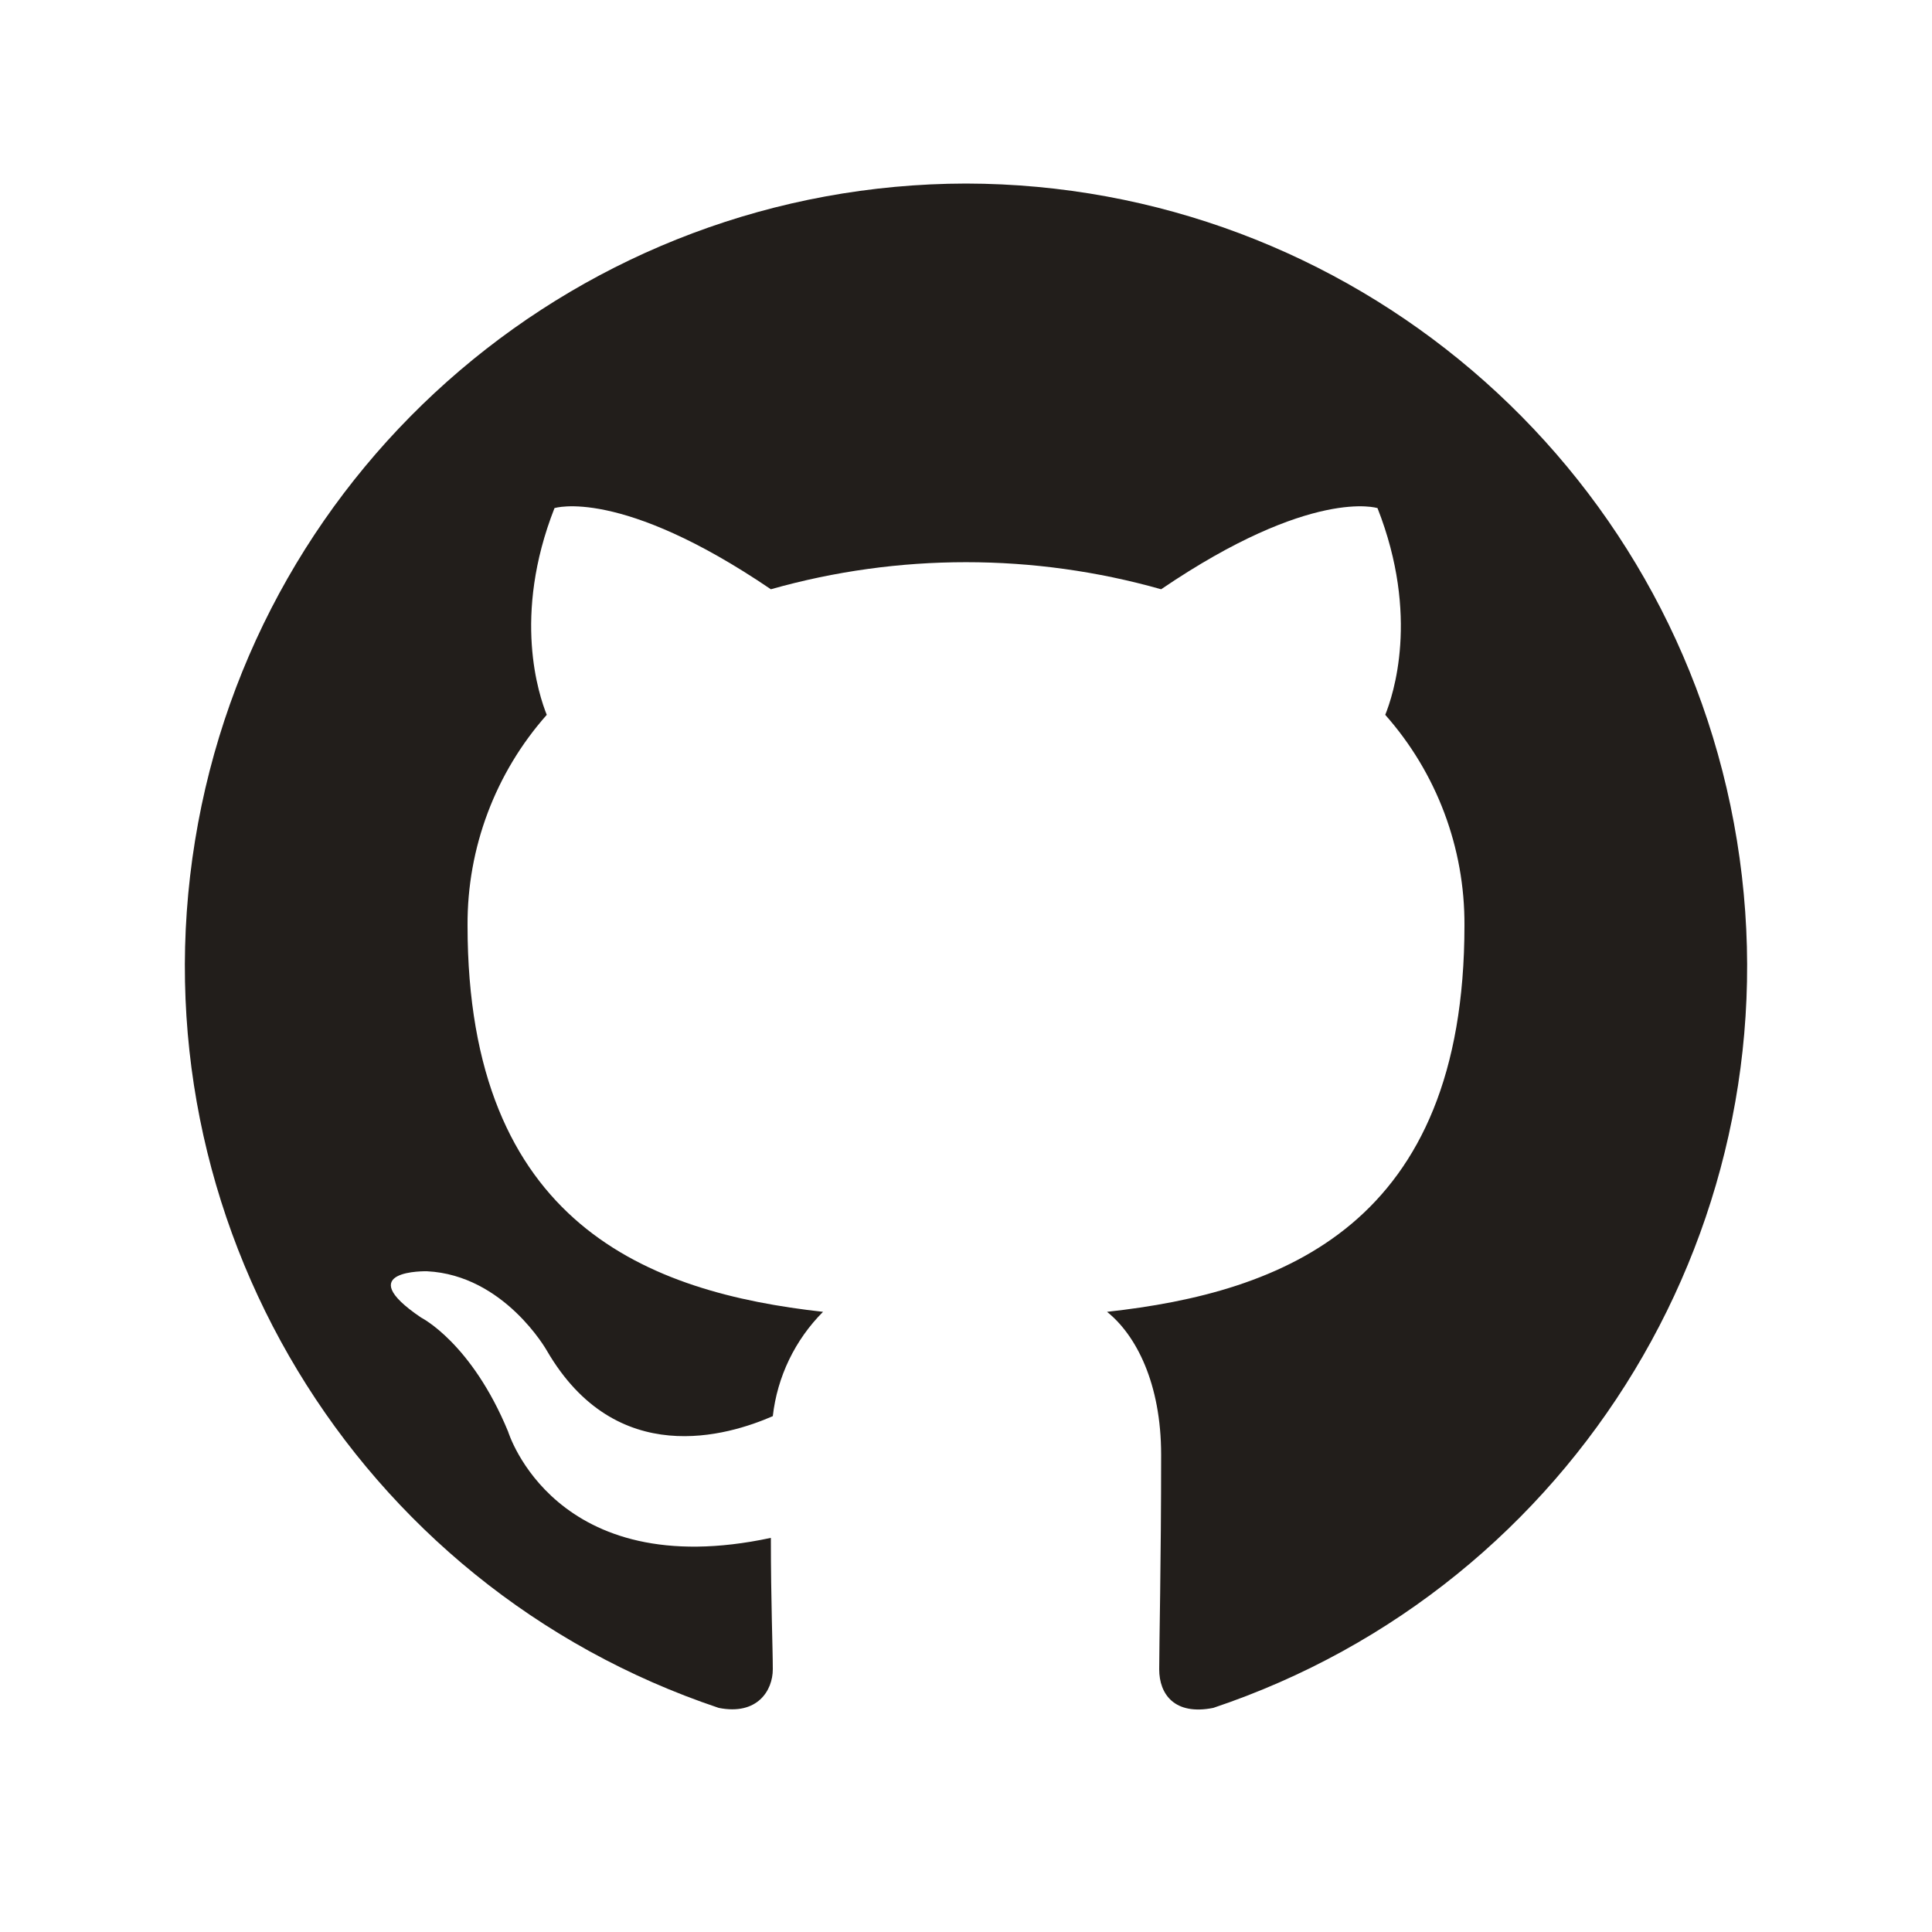
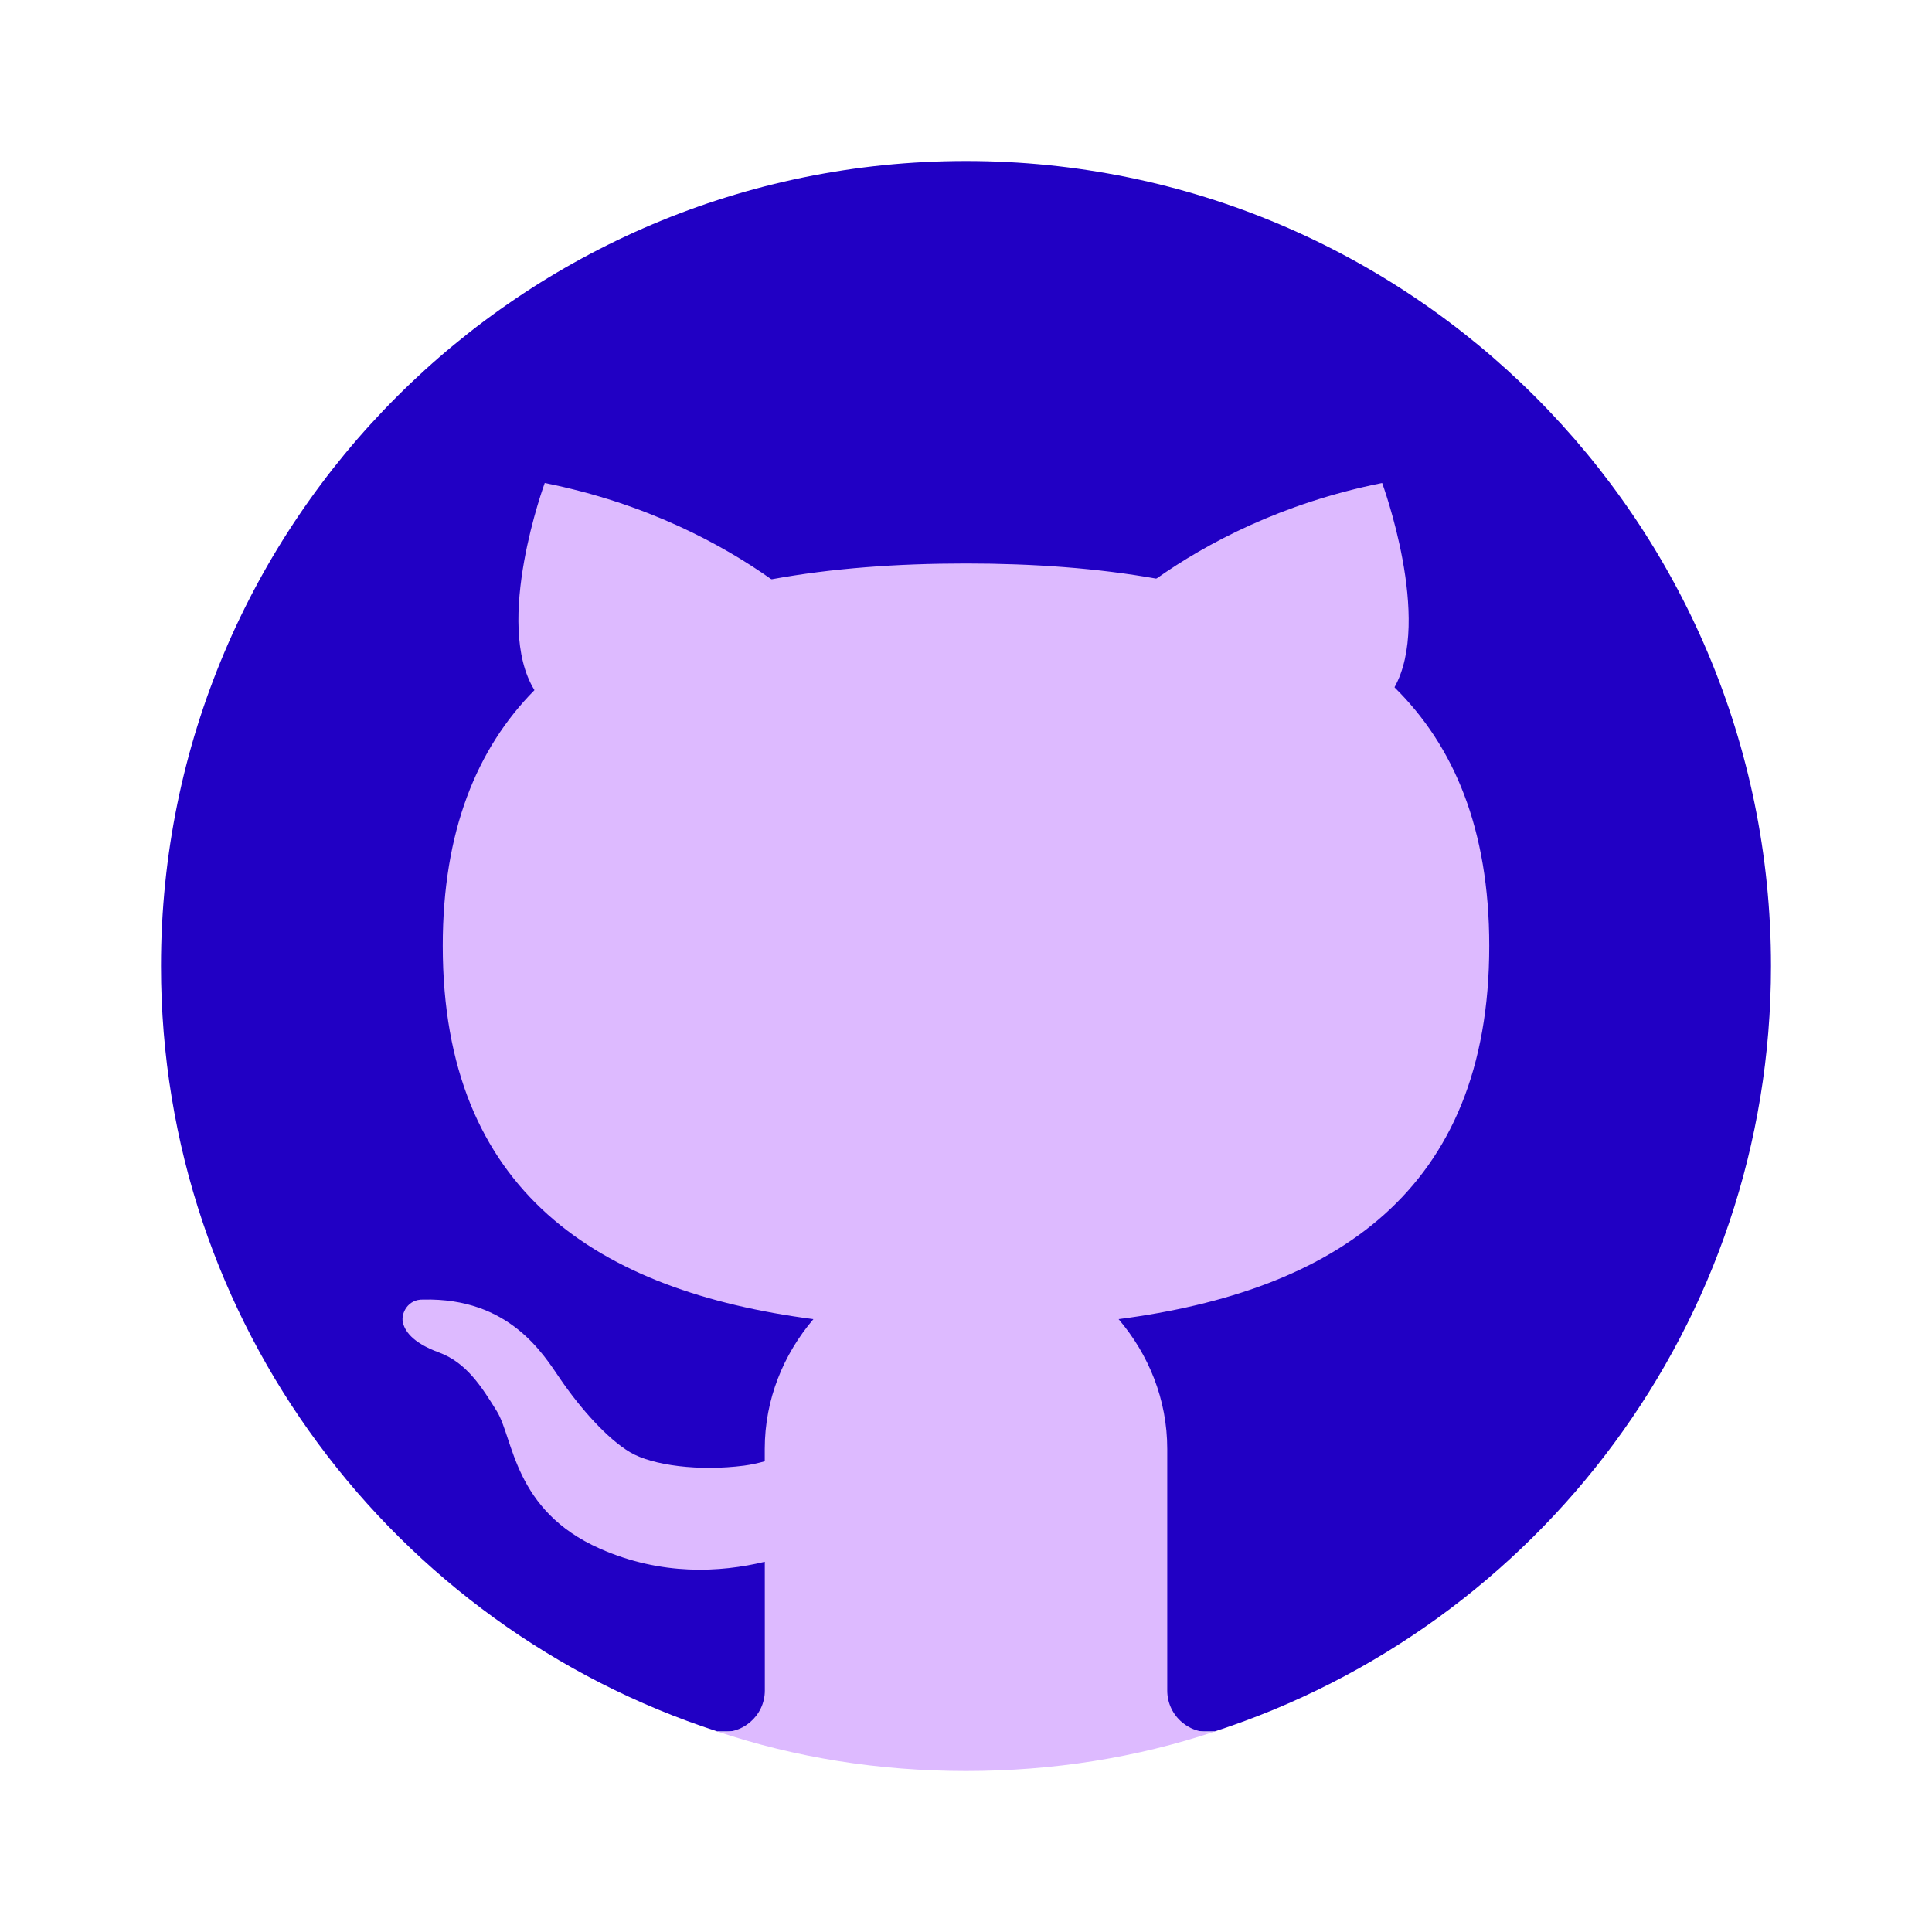
- <svg xmlns="http://www.w3.org/2000/svg" viewBox="0 0 100 100">
-   <defs>
-     <style>.a{fill:#221e1b;fill-rule:evenodd;}</style>
-   </defs>
-   <path class="a" d="M50,9.5A40.5,40.5,0,0,0,37.2,88.4c2,.4,2.8-.9,2.8-2s-.1-3.5-.1-6.8C28.7,82,26.3,74.1,26.3,74.1c-1.9-4.6-4.5-5.9-4.5-5.9-3.7-2.5.3-2.4.3-2.4,4,.2,6.2,4.1,6.2,4.1,3.6,6.2,9.4,4.4,11.7,3.4a9.1,9.1,0,0,1,2.6-5.4c-9-1-18.4-4.5-18.4-20A16.3,16.3,0,0,1,28.3,37c-.4-1-1.8-5.1.4-10.7,0,0,3.4-1.1,11.2,4.2a37.1,37.1,0,0,1,20.2,0c7.8-5.3,11.2-4.2,11.2-4.2,2.2,5.6.8,9.7.4,10.7a16.3,16.3,0,0,1,4.1,10.9c0,15.5-9.4,19-18.5,20,1.5,1.2,2.8,3.7,2.8,7.4,0,5.5-.1,9.8-.1,11.1s.8,2.4,2.8,2A40.5,40.5,0,0,0,50,9.5Z" />
+ <svg xmlns="http://www.w3.org/2000/svg" viewBox="0 0 48 48" width="48px" height="48px">
+   <path fill="#2100c4" d="M24,4C12.954,4,4,12.954,4,24c0,8.887,5.801,16.411,13.82,19.016h12.36 C38.199,40.411,44,32.887,44,24C44,12.954,35.046,4,24,4z" />
+   <path fill="#ddbaff" d="M37,23.5c0-2.897-0.875-4.966-2.355-6.424C35.591,15.394,34.339,12,34.339,12 c-2.5,0.5-4.367,1.5-5.609,2.376C27.262,14.115,25.671,14,24,14c-1.71,0-3.339,0.118-4.834,0.393 c-1.242-0.879-3.115-1.889-5.632-2.393c0,0-1.284,3.492-0.255,5.146C11.843,18.6,11,20.651,11,23.5 c0,6.122,3.879,8.578,9.209,9.274C19.466,33.647,19,34.764,19,36l0,0.305c-0.163,0.045-0.332,0.084-0.514,0.108 c-1.107,0.143-2.271,0-2.833-0.333c-0.562-0.333-1.229-1.083-1.729-1.813c-0.422-0.616-1.263-2.032-3.416-1.979 c-0.376-0.01-0.548,0.343-0.5,0.563c0.043,0.194,0.213,0.5,0.896,0.75c0.685,0.251,1.063,0.854,1.438,1.458 c0.418,0.674,0.417,2.468,2.562,3.416c1.53,0.677,2.988,0.594,4.097,0.327l0.001,3.199c0,0.639-0.585,1.125-1.191,1.013 C19.755,43.668,21.833,44,24,44c2.166,0,4.243-0.332,6.19-0.984C29.584,43.127,29,42.641,29,42.002L29,36 c0-1.236-0.466-2.353-1.209-3.226C33.121,32.078,37,29.622,37,23.5z" />
+   <path fill="#ddbaff" d="M15,18l3.838-1.279c1.01-0.337,1.231-1.684,0.365-2.302l-0.037-0.026 c-2.399,0.44-4.445,1.291-5.888,2.753C13.596,17.658,14.129,18,15,18z" />
+   <path fill="#ddbaff" d="M28.693,14.402c-0.878,0.623-0.655,1.987,0.366,2.327L32.872,18c0.913,0,1.461-0.37,1.773-0.924 c-1.46-1.438-3.513-2.274-5.915-2.701C28.717,14.384,28.705,14.393,28.693,14.402z" />
+   <path fill="#ddbaff" d="M24,31c-1.525,0-2.874,0.697-3.791,1.774C21.409,32.931,22.681,33,24,33s2.591-0.069,3.791-0.226 C26.874,31.697,25.525,31,24,31z" />
</svg>
